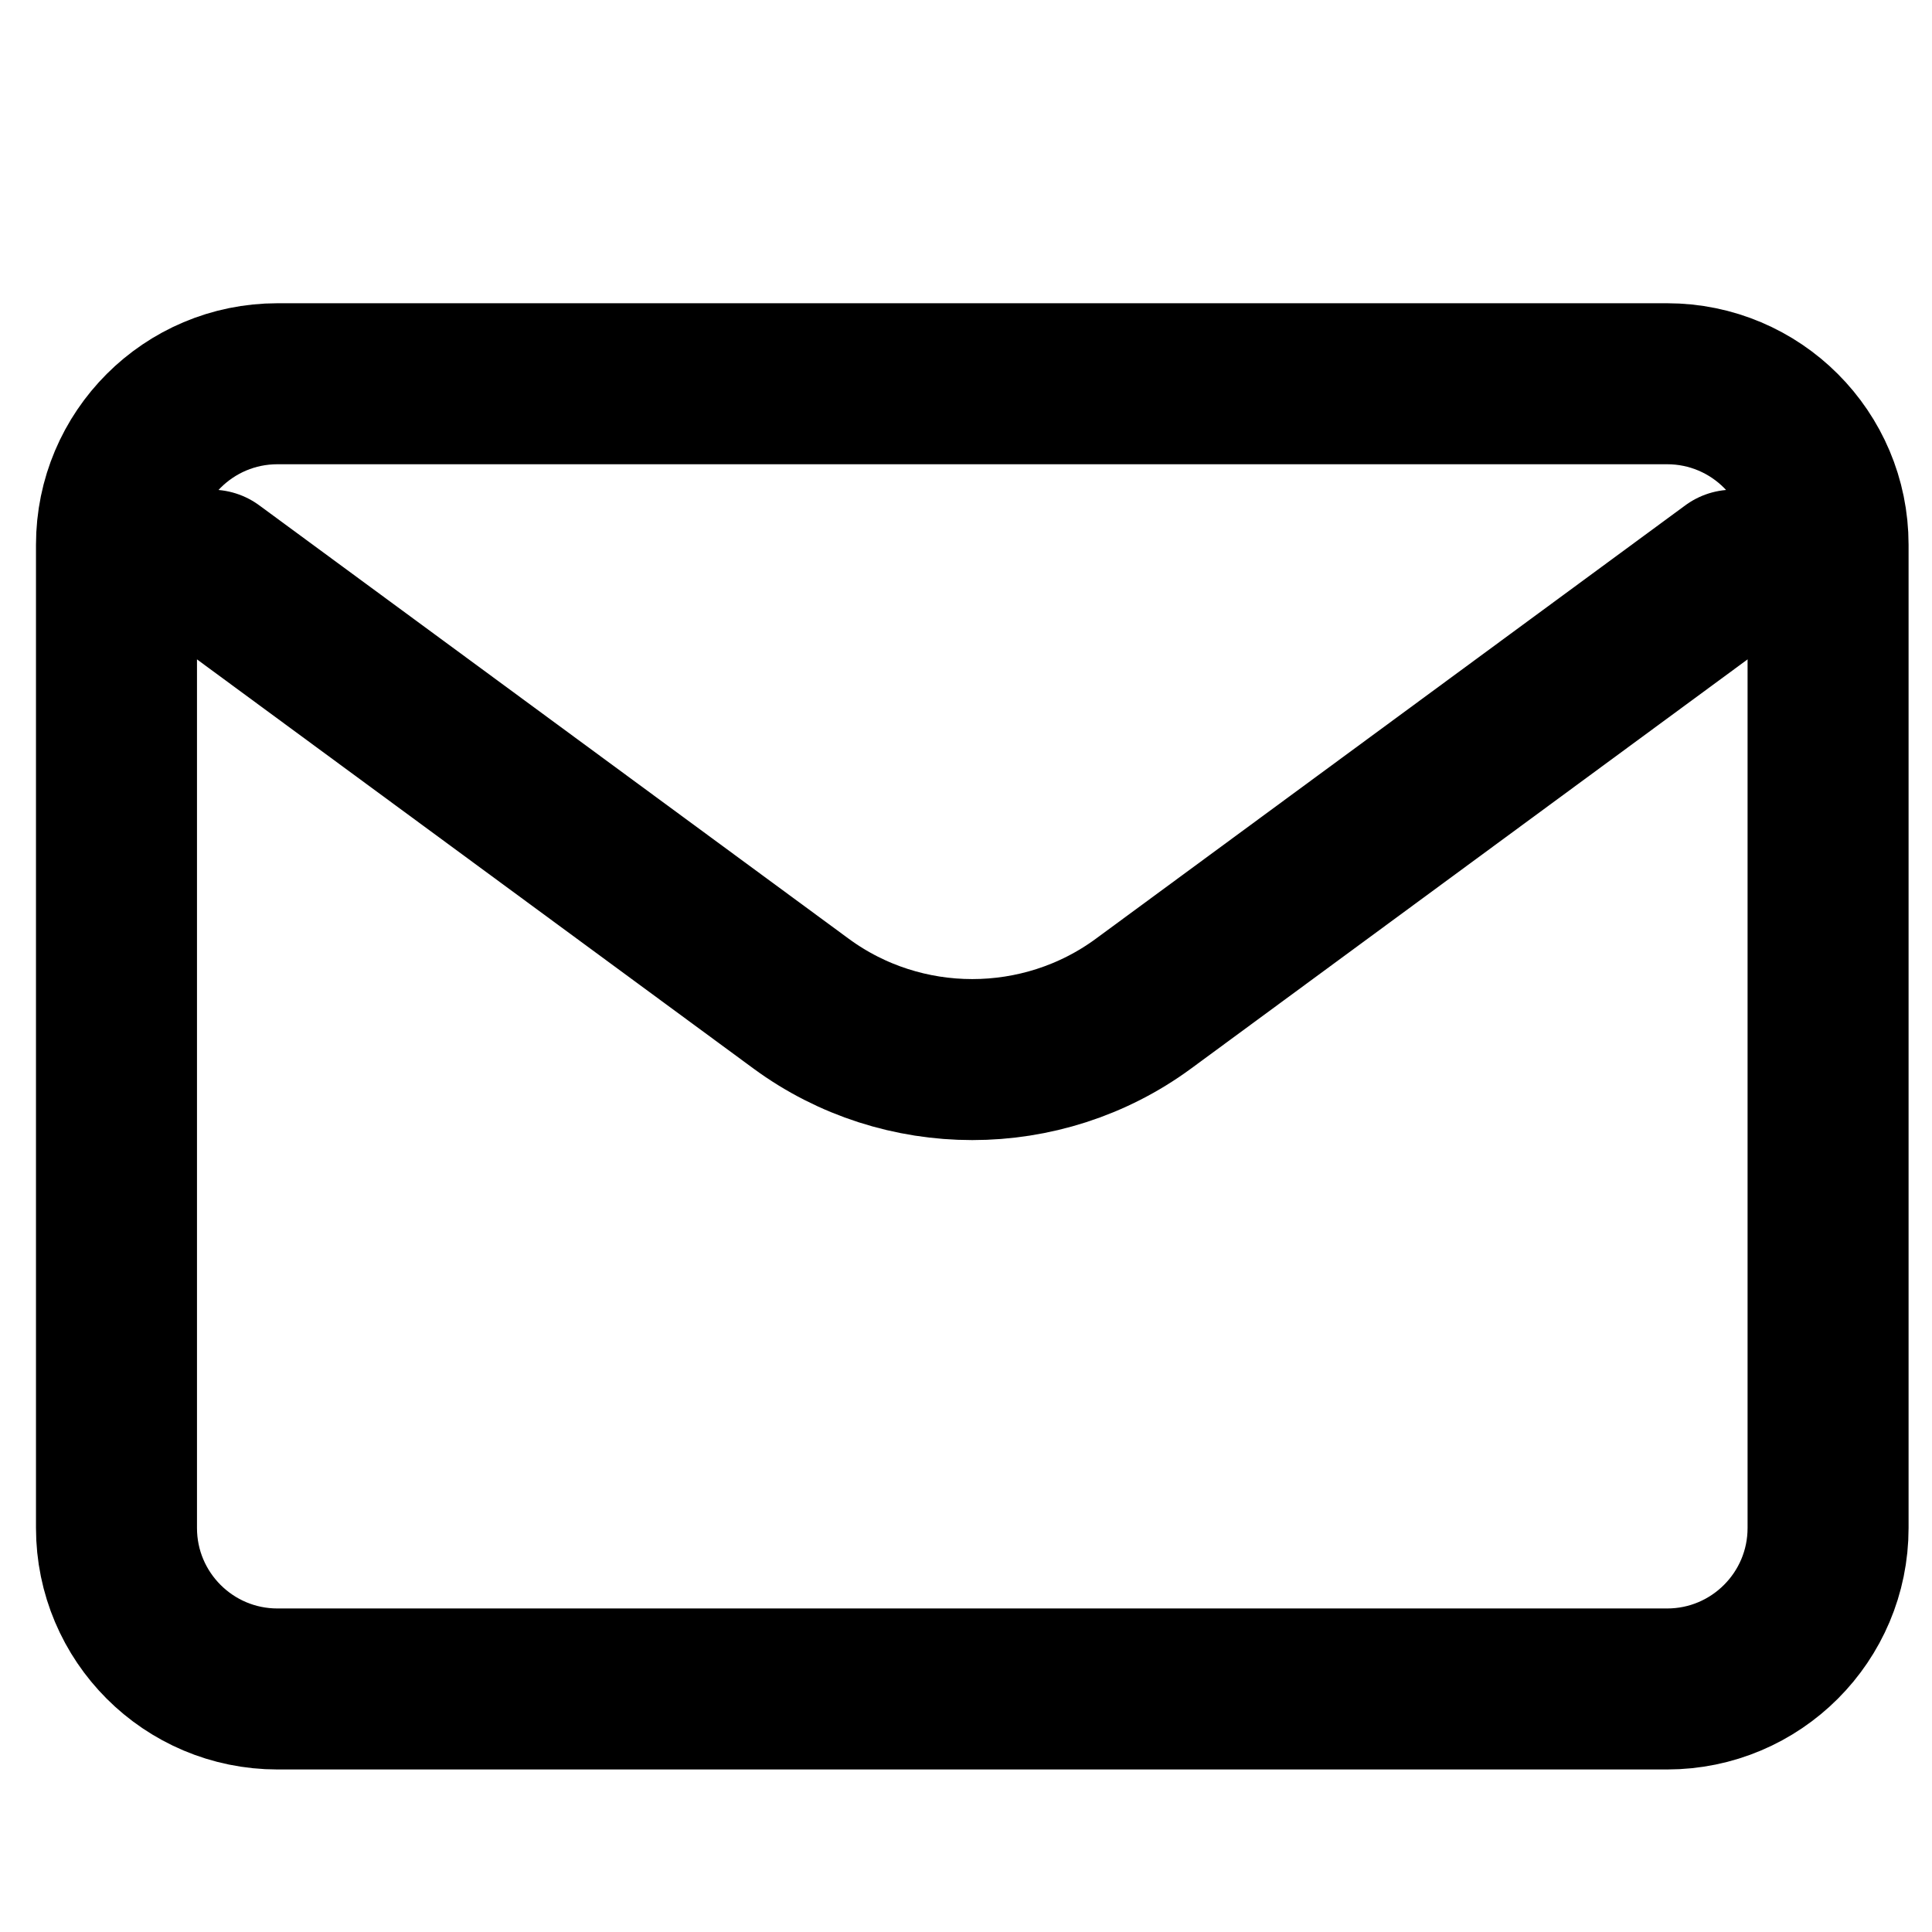
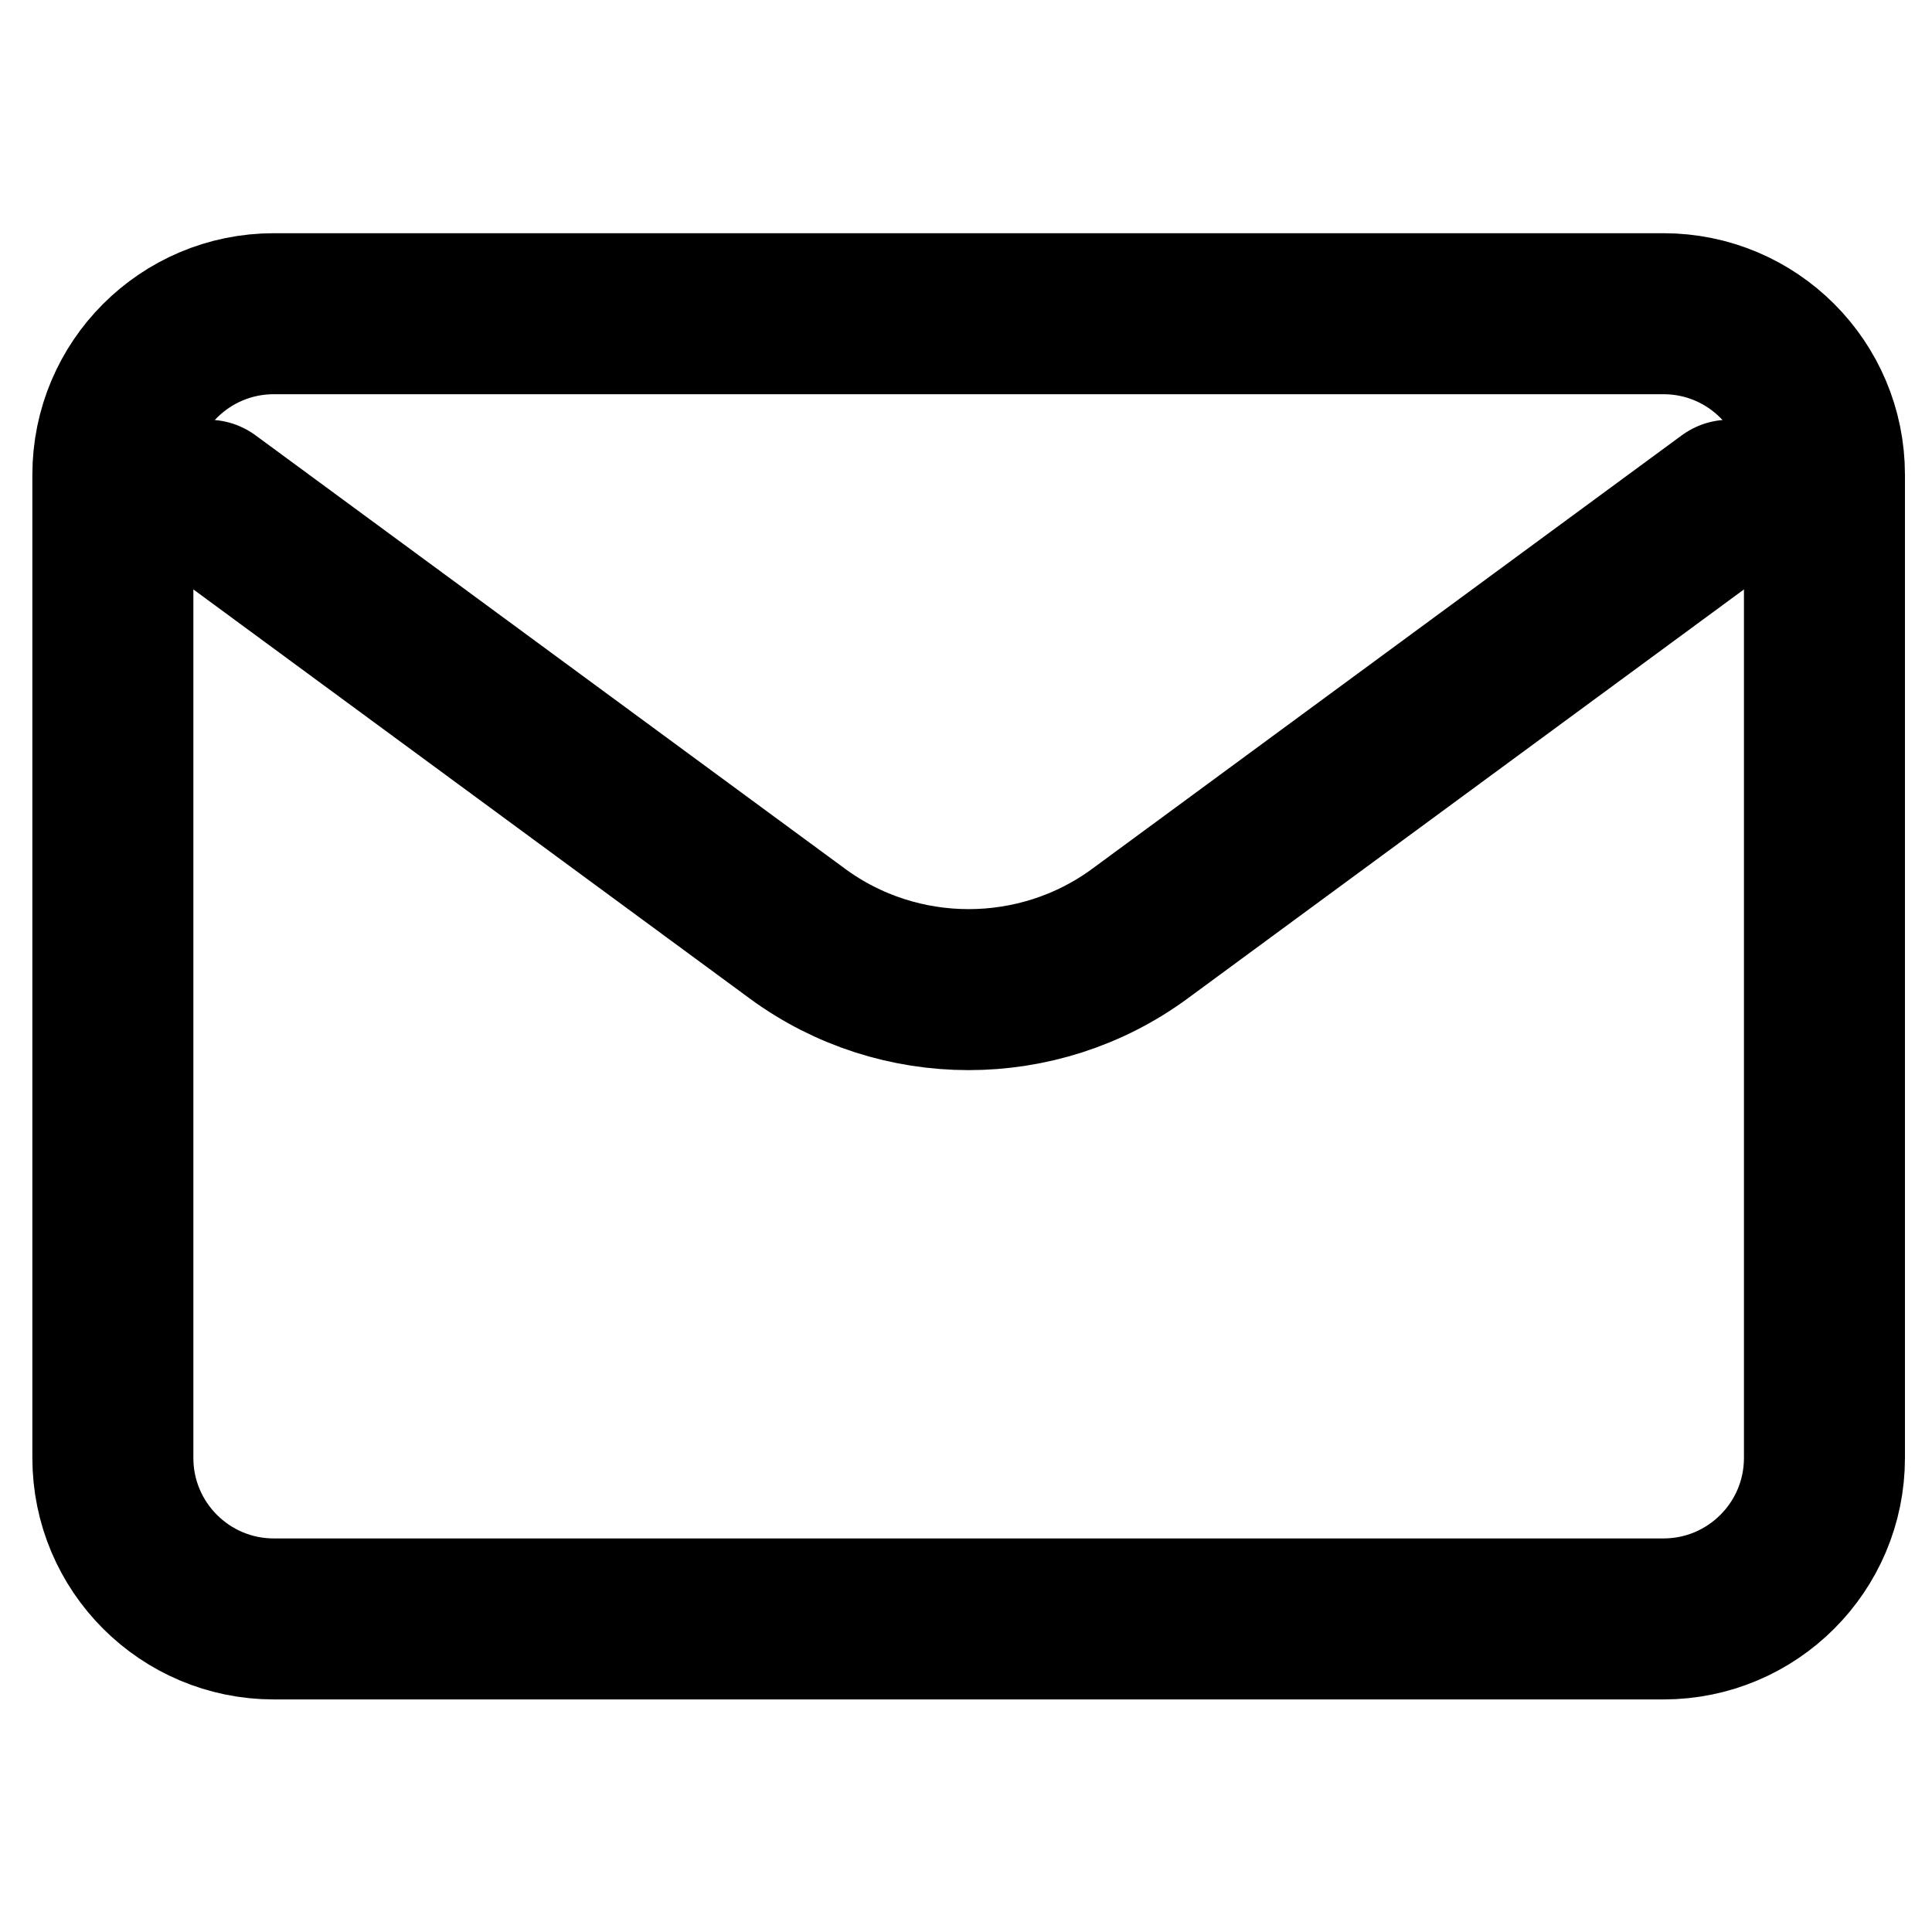
<svg xmlns="http://www.w3.org/2000/svg" width="24" height="24" fill="none">
  <g>
-     <g stroke="null" id="svg_3">
-       <path stroke="#000000" id="svg_1" stroke-linejoin="round" stroke-linecap="round" stroke-width="2" d="m2.628,7.083l7.324,5.385c1.26,0.926 2.992,0.926 4.252,0l7.324,-5.385" />
-       <rect stroke="#000000" id="svg_2" stroke-linecap="round" stroke-width="2" rx="2" height="16.214" width="21.262" y="4.767" x="1.447" />
+     <g id="svg_3" stroke="null">
+       <path d="m2.583,6.214l7.324,5.385c1.26,0.926 2.992,0.926 4.252,0l7.324,-5.385" stroke-width="2" stroke-linecap="round" stroke-linejoin="round" id="svg_1" stroke="#000000" />
+       <rect x="1.402" y="3.897" width="21.262" height="16.214" rx="2" stroke-width="2" stroke-linecap="round" id="svg_2" stroke="#000000" />
    </g>
  </g>
</svg>
